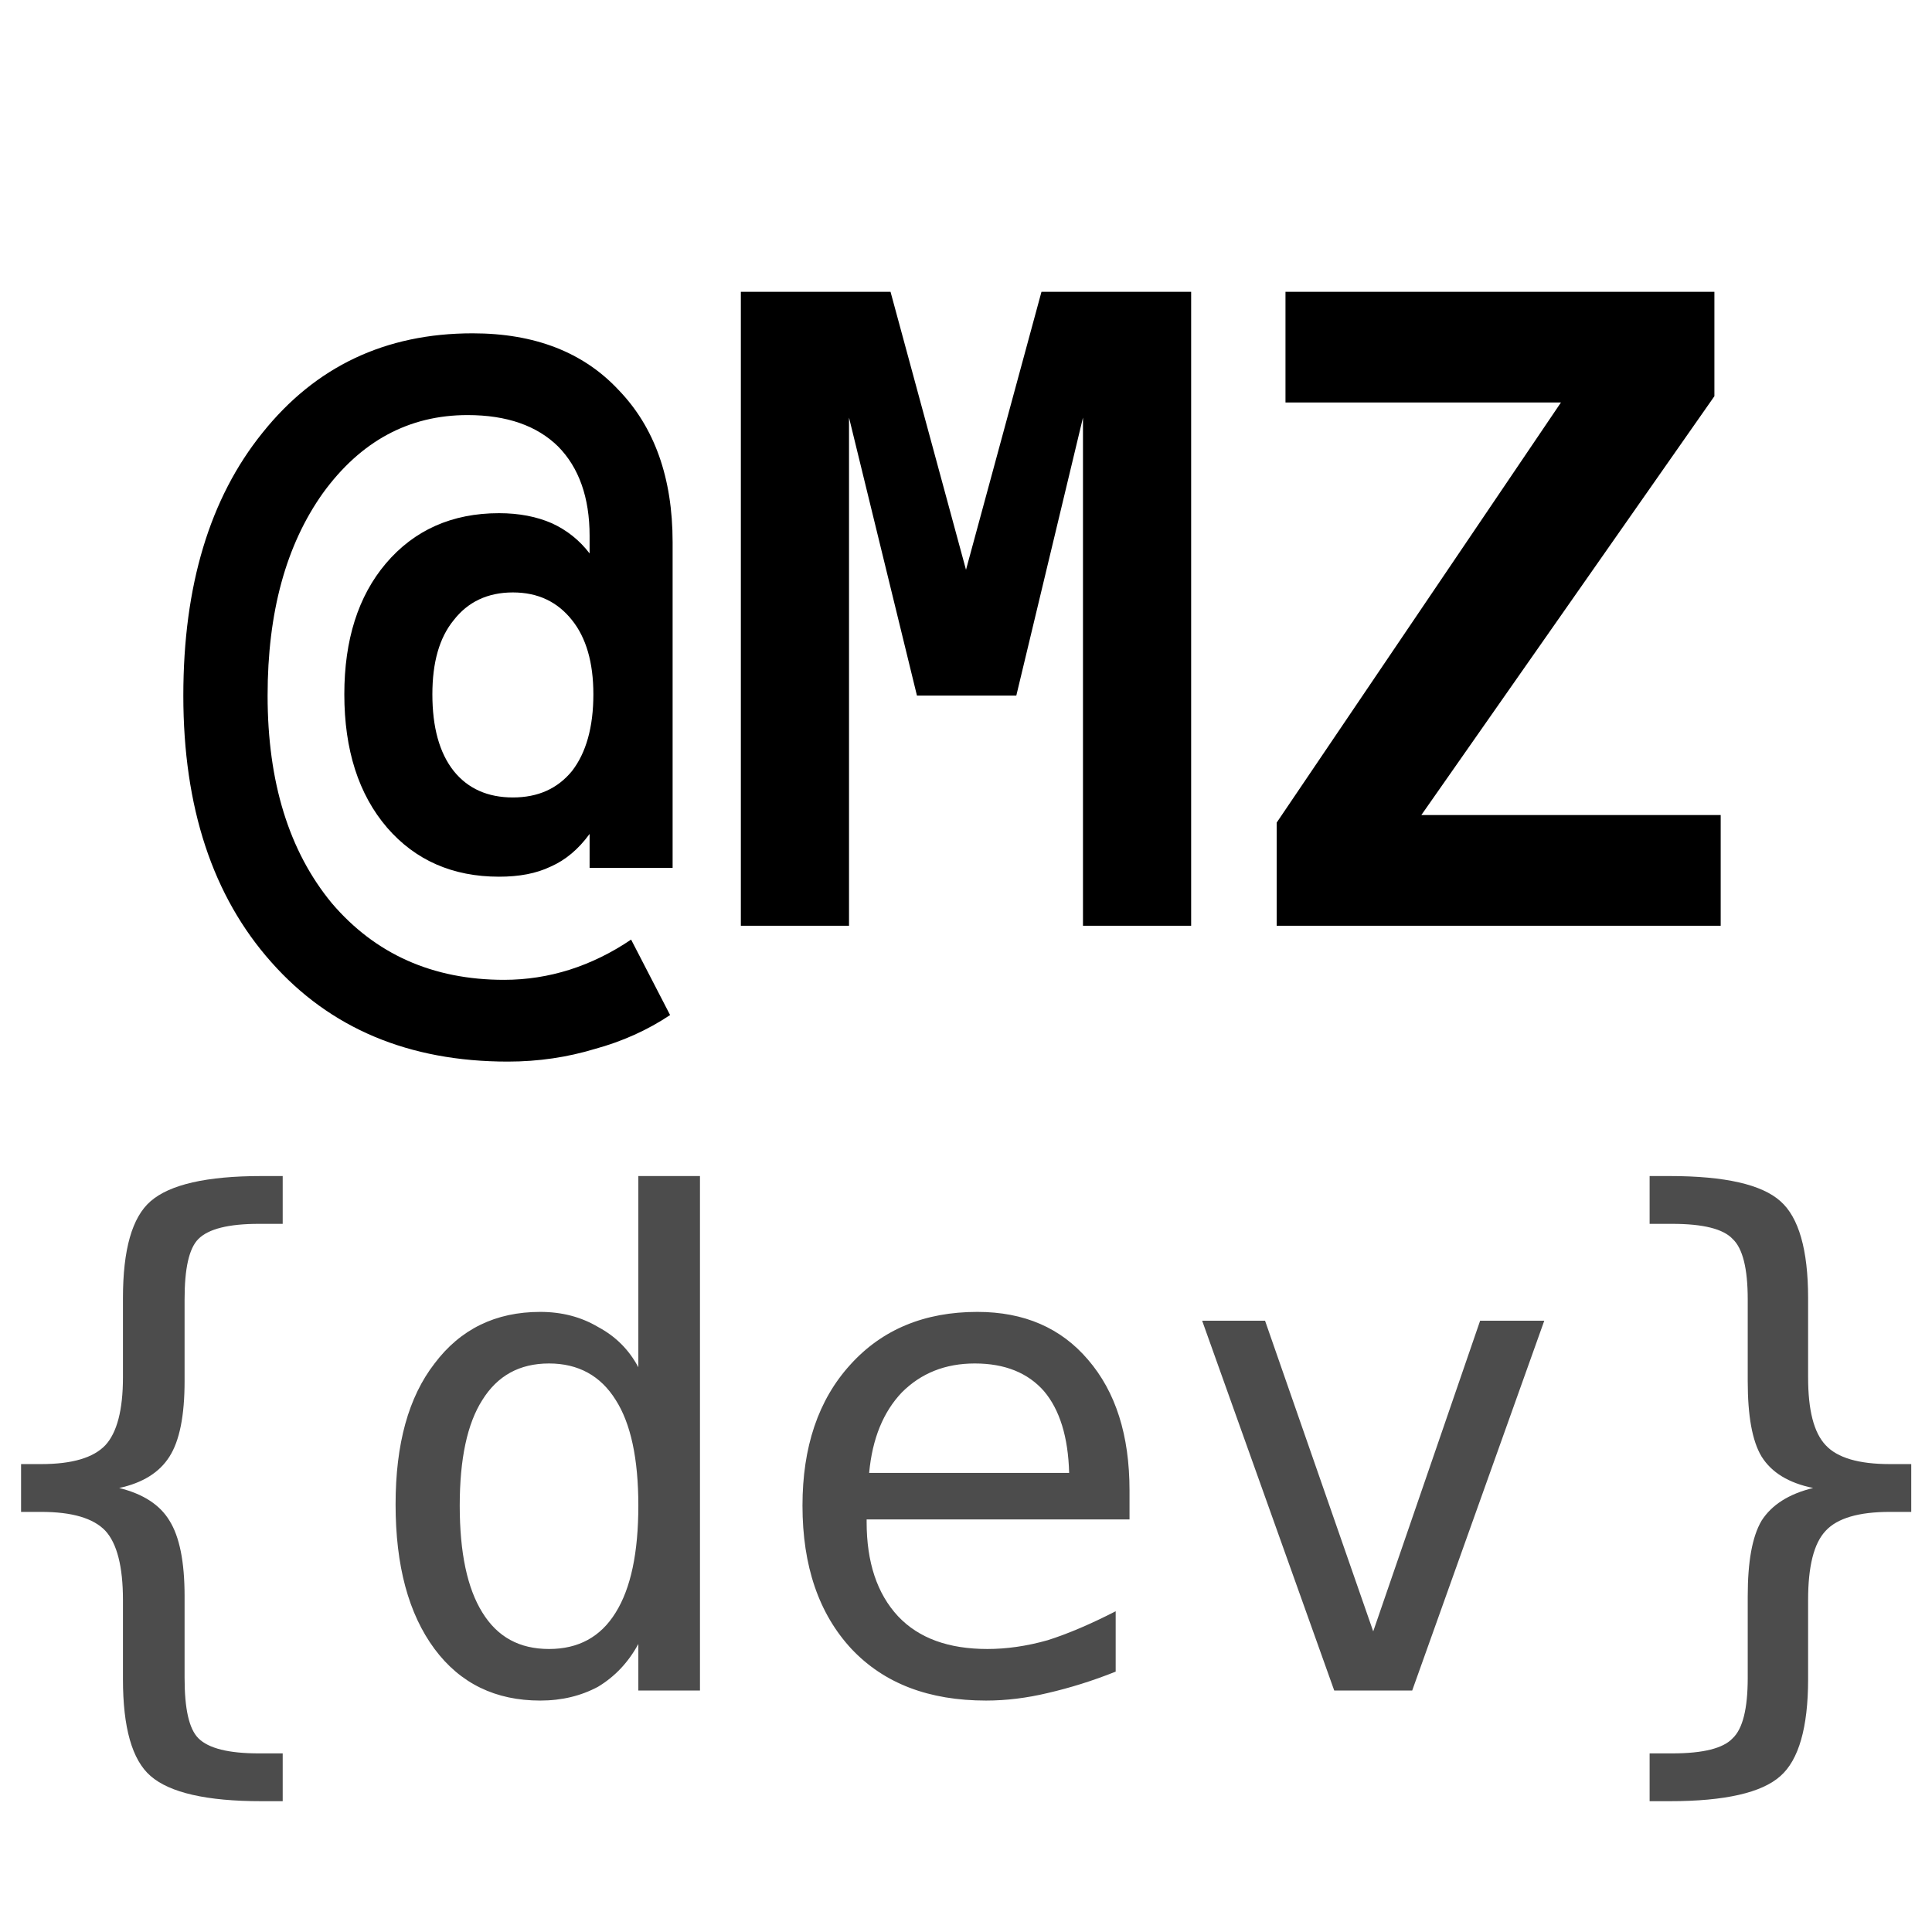
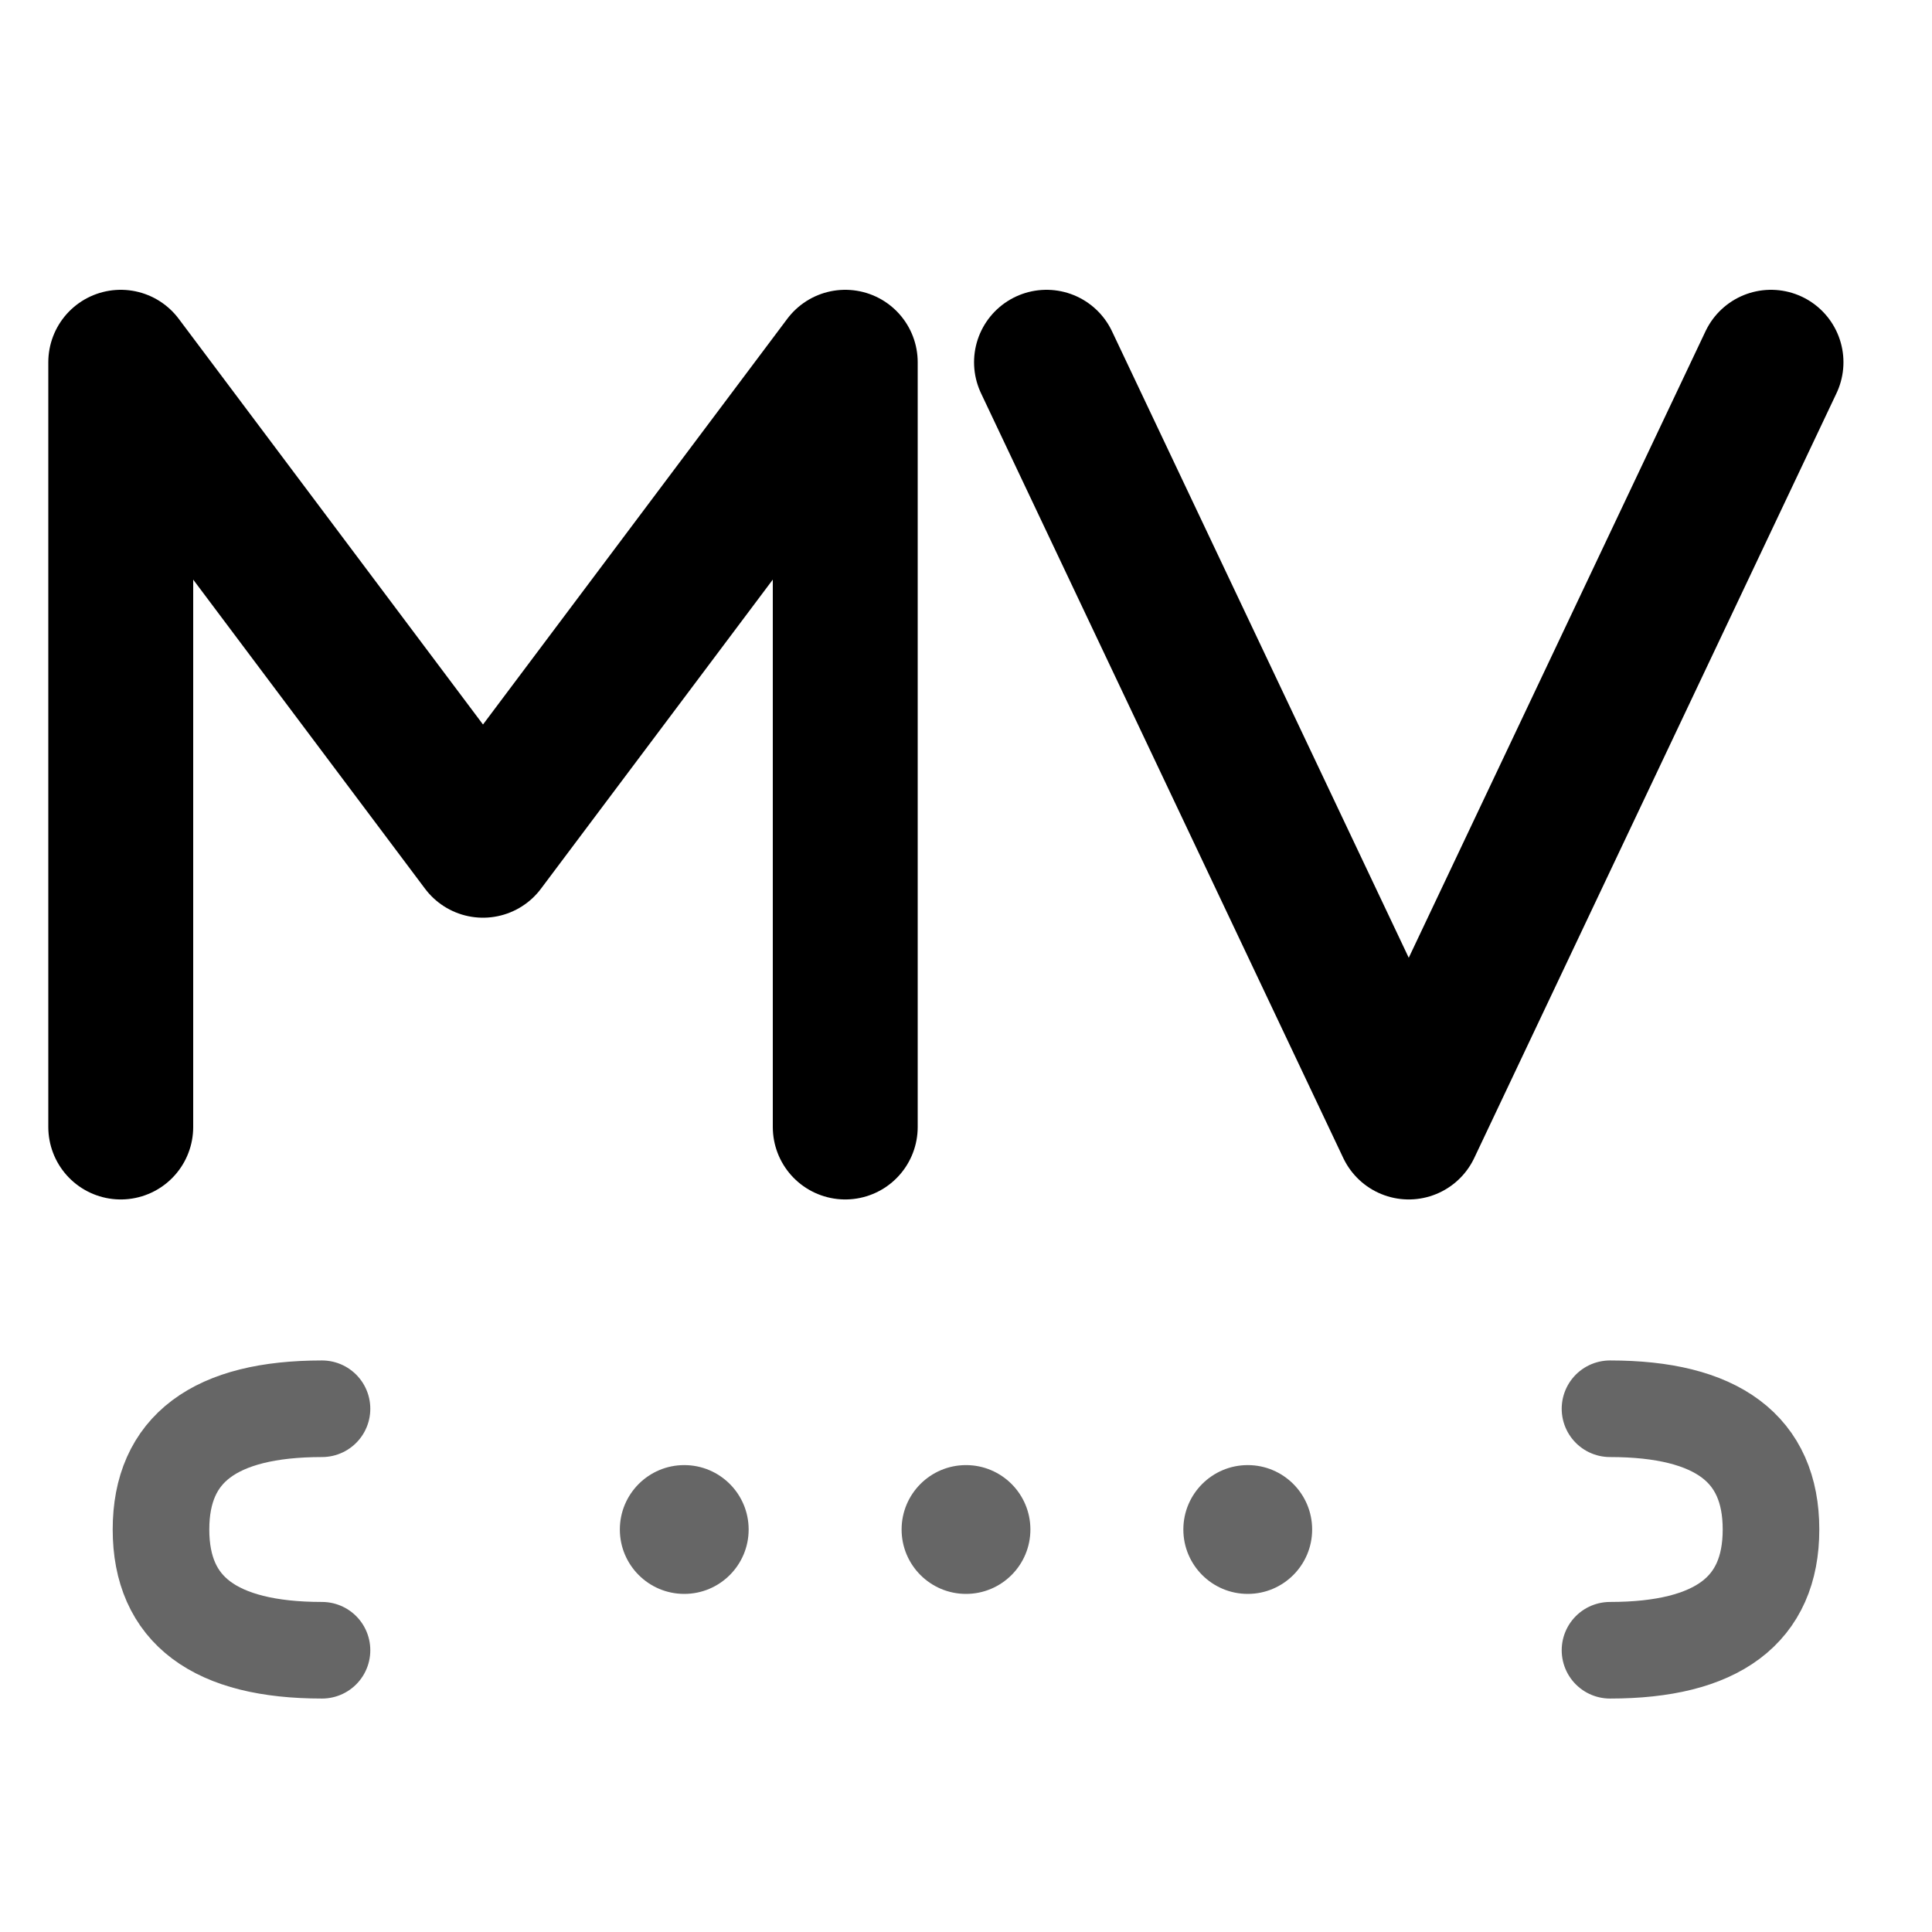
<svg xmlns="http://www.w3.org/2000/svg" viewBox="0 0 24 24">
-   <text x="12" y="11.5" text-anchor="middle" font-family="Consolas,monospace" font-size="10.8" font-weight="bold" fill="currentColor">@MZ</text>
-   <text x="12" y="21" text-anchor="middle" font-family="Consolas,monospace" font-size="8.4" fill="currentColor" opacity="0.7">{dev}</text>
+   <path d="M1.5,14 V4.5 L6,10.5 L10.5,4.5 V14" fill="none" stroke="currentColor" stroke-width="1.8" stroke-linecap="round" stroke-linejoin="round" />
+   <path d="M13,4.5 L17.5,14 L22,4.5" fill="none" stroke="currentColor" stroke-width="1.8" stroke-linecap="round" stroke-linejoin="round" />
+   <path d="M4,17.5 Q2,17.5 2,19 Q2,20.5 4,20.5" fill="none" stroke="currentColor" stroke-width="1.2" stroke-linecap="round" opacity="0.6" />
+   <path d="M20,17.5 Q22,17.5 22,19 Q22,20.5 20,20.5" fill="none" stroke="currentColor" stroke-width="1.2" stroke-linecap="round" opacity="0.6" />
+   <circle cx="8.5" cy="19" r="0.8" fill="currentColor" opacity="0.6" />
+   <circle cx="12" cy="19" r="0.8" fill="currentColor" opacity="0.6" />
+   <circle cx="15.5" cy="19" r="0.8" fill="currentColor" opacity="0.6" />
</svg>
